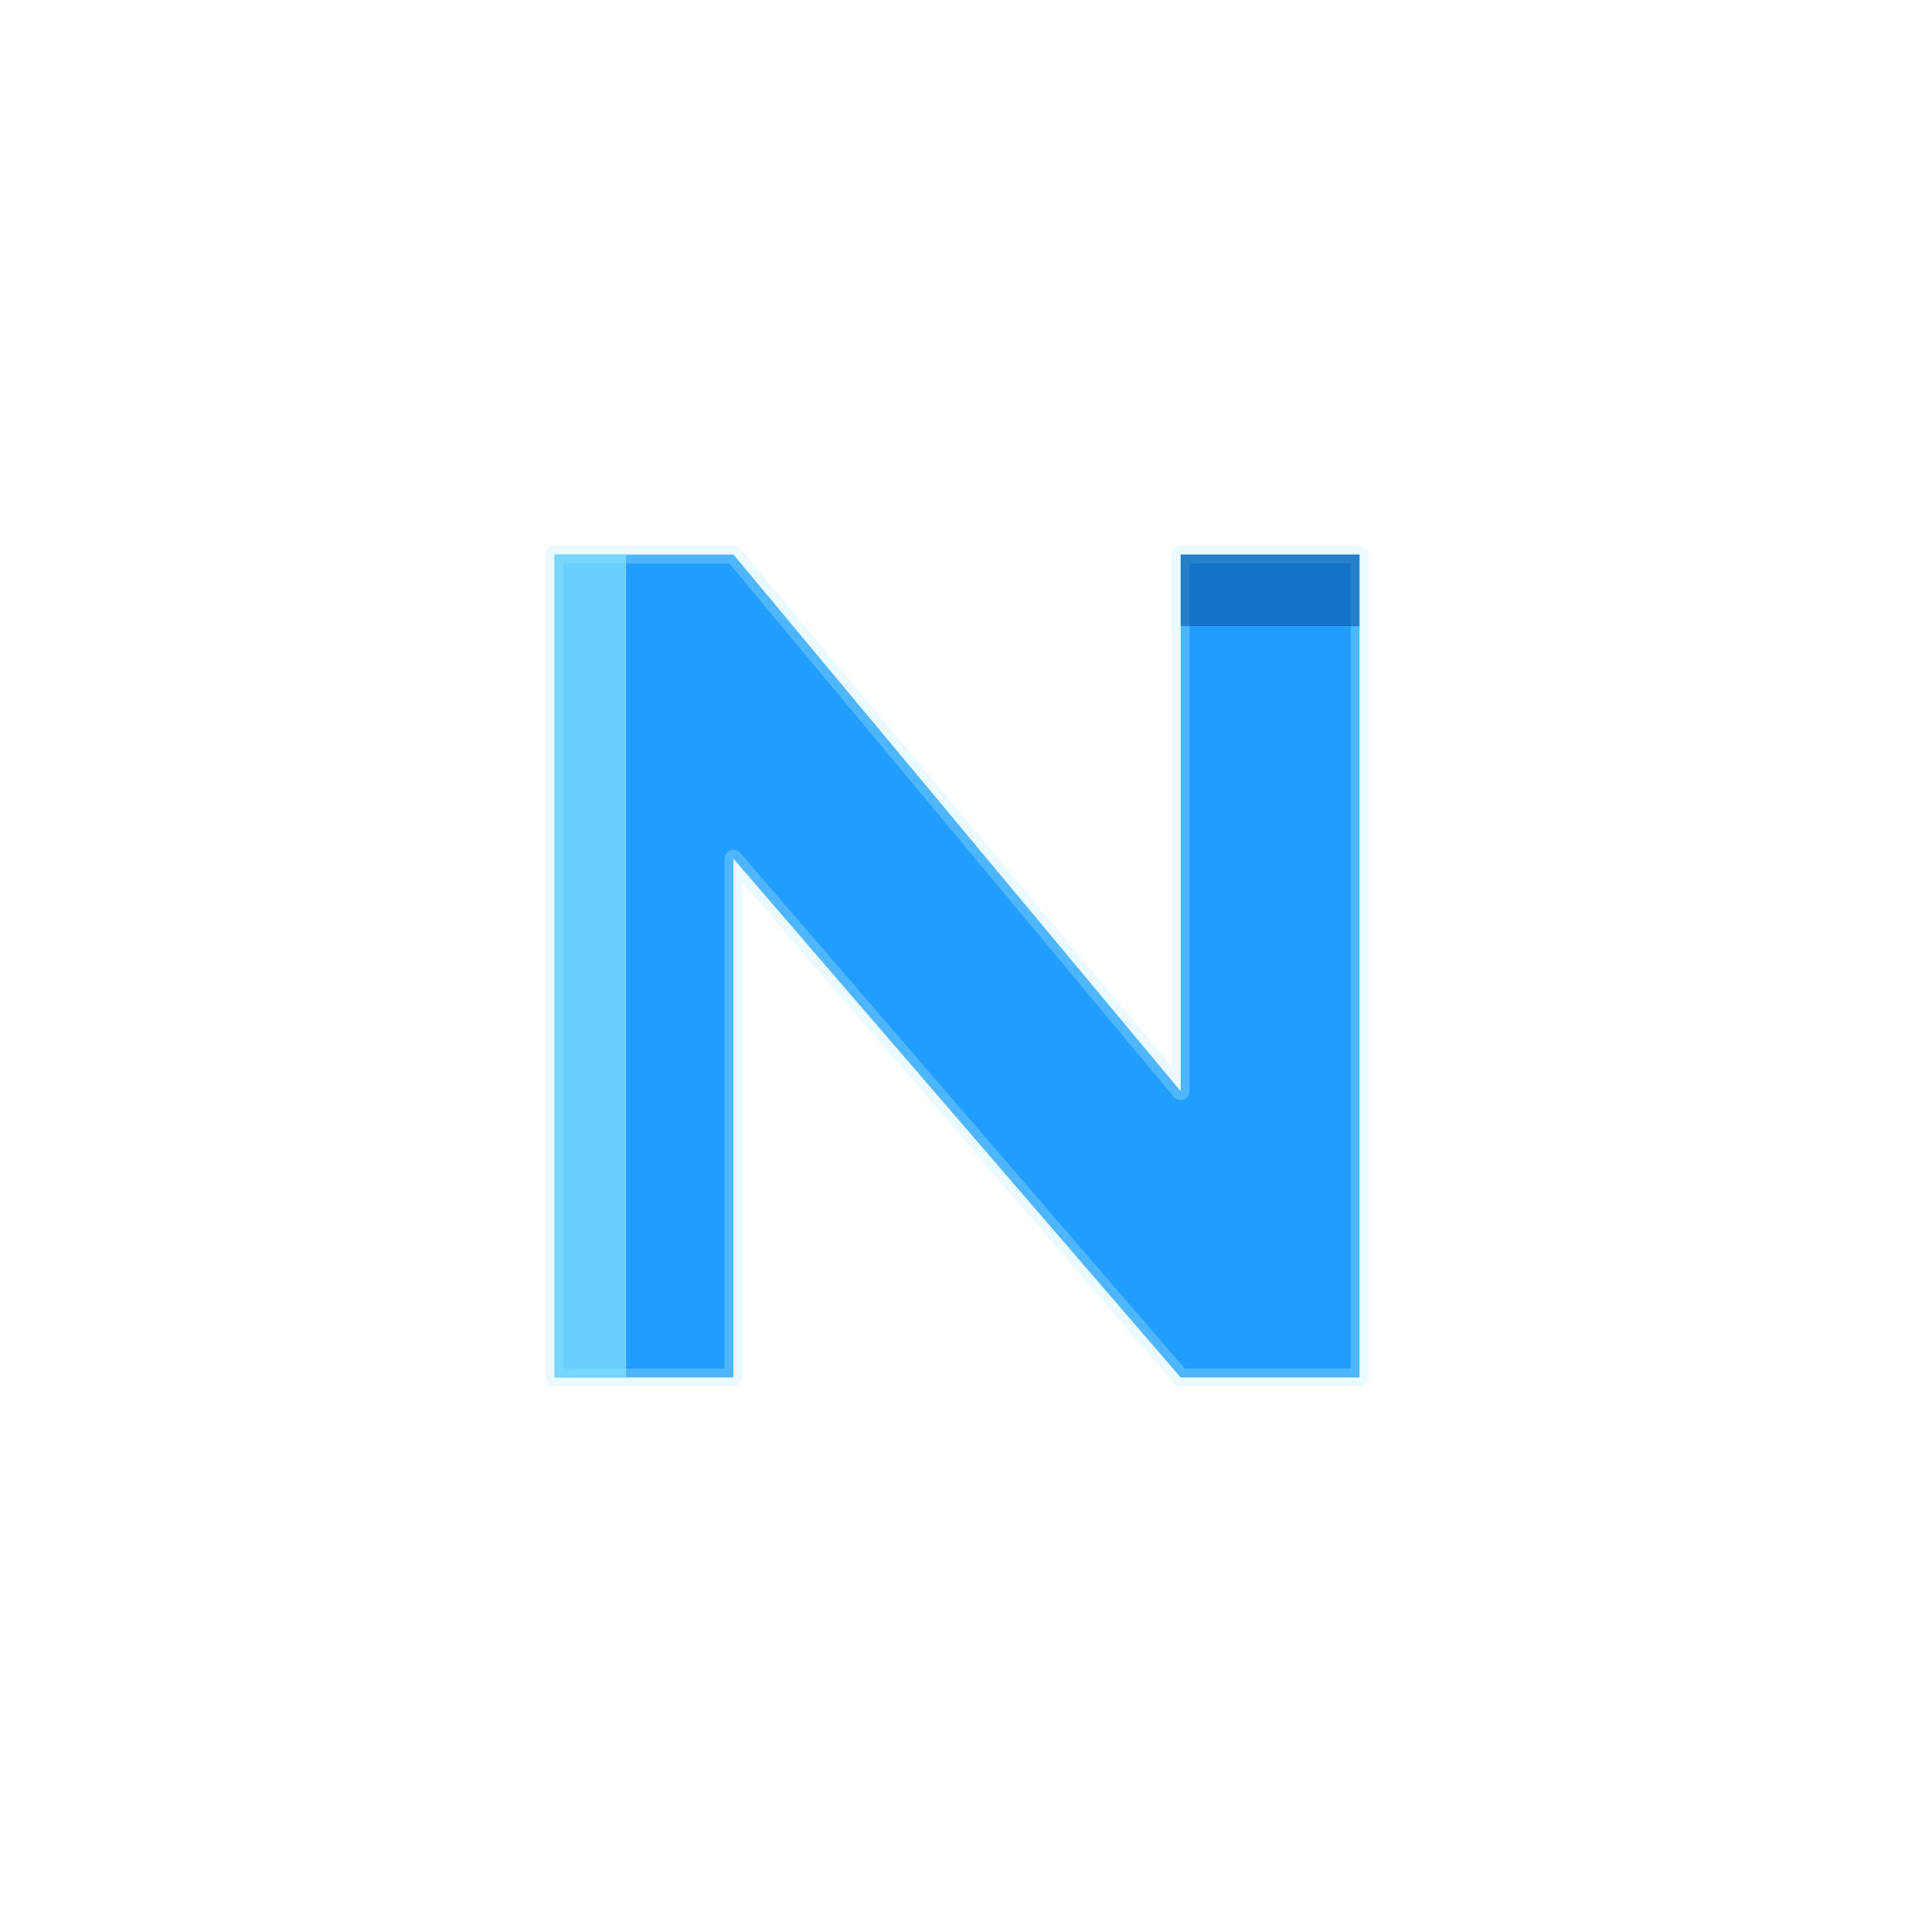
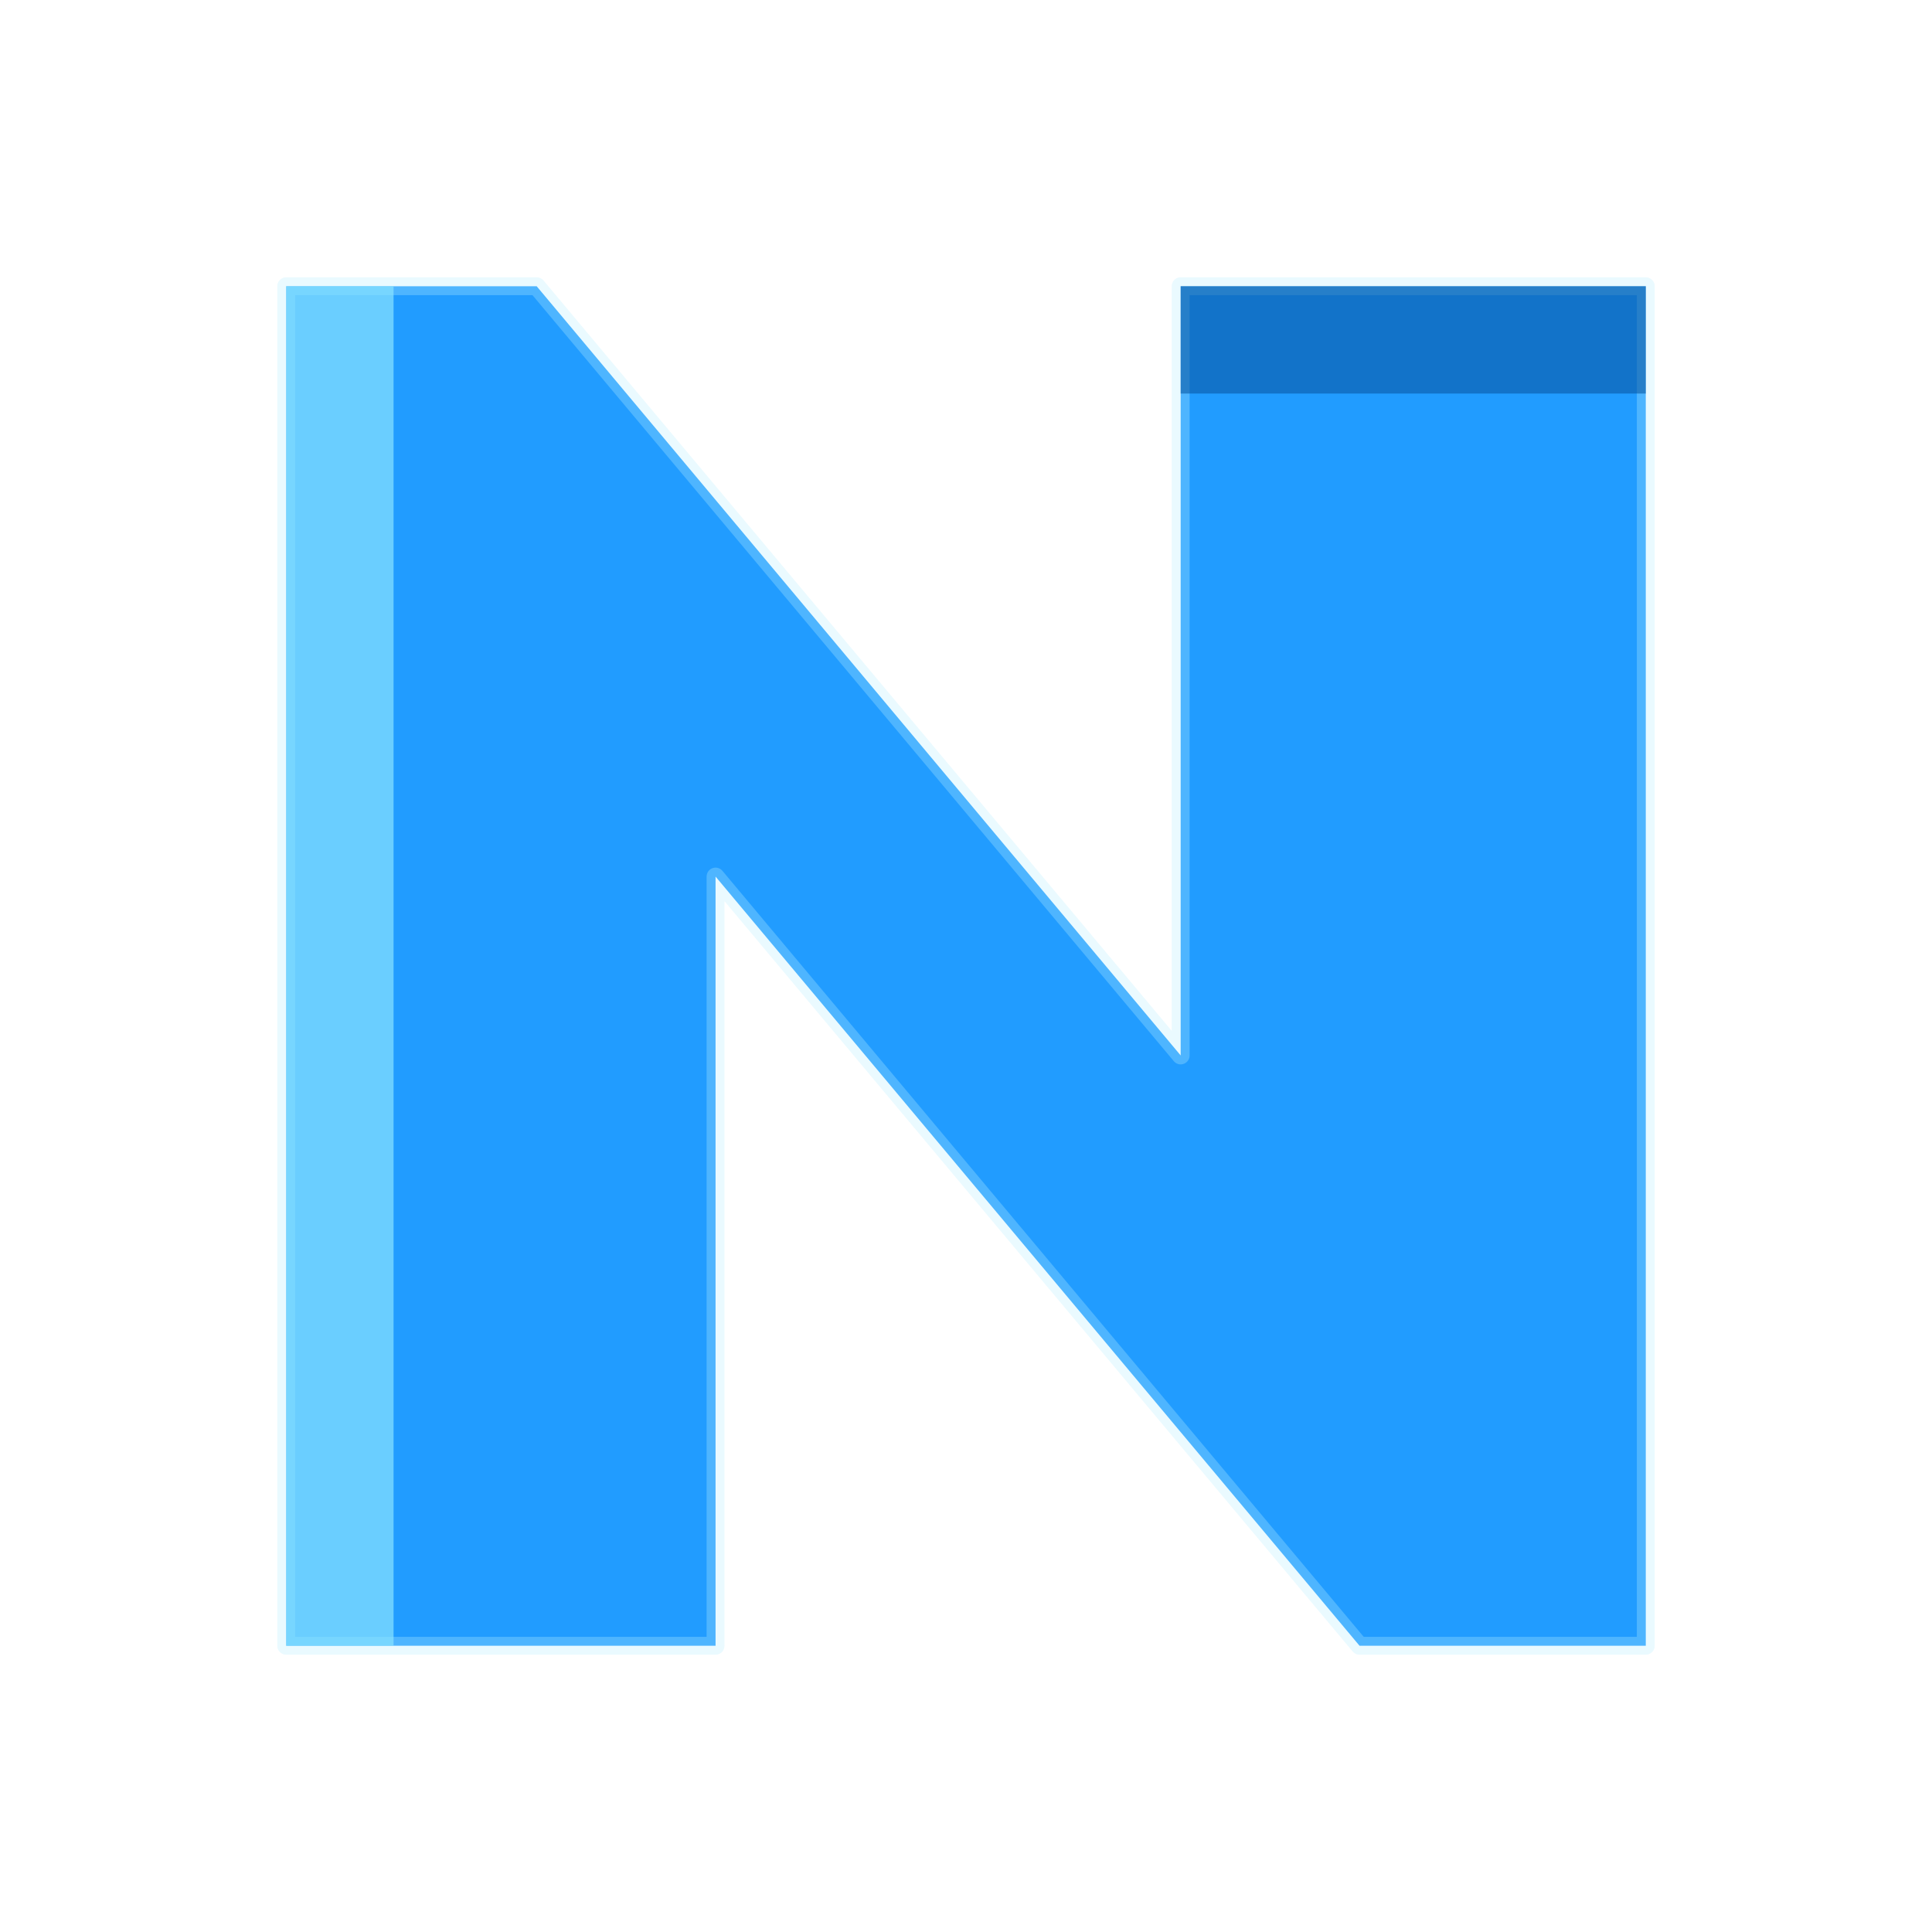
<svg xmlns="http://www.w3.org/2000/svg" width="192" height="192" viewBox="0 0 108 108">
-   <path fill="#219CFF" stroke="#B9EFFF" stroke-opacity=".30" stroke-width="1" stroke-linejoin="round" d="M31 31h10l25 30V31h10v46H66L41 48v29H31z" />
-   <path fill="#8AE5FF" fill-opacity=".70" d="M31 31h4v46h-4z" />
-   <path fill="#07539C" fill-opacity=".55" d="M66 31h10v4H66z" />
+   <path fill="#219CFF" stroke="#B9EFFF" stroke-opacity=".30" stroke-width="1" stroke-linejoin="round" d="M16 16h14l36 43V16h26v76H76L40 49v43H16z" />
+   <path fill="#8AE5FF" fill-opacity=".70" d="M16 16h6v76h-6z" />
+   <path fill="#07539C" fill-opacity=".55" d="M66 16h26v6H66z" />
</svg>
